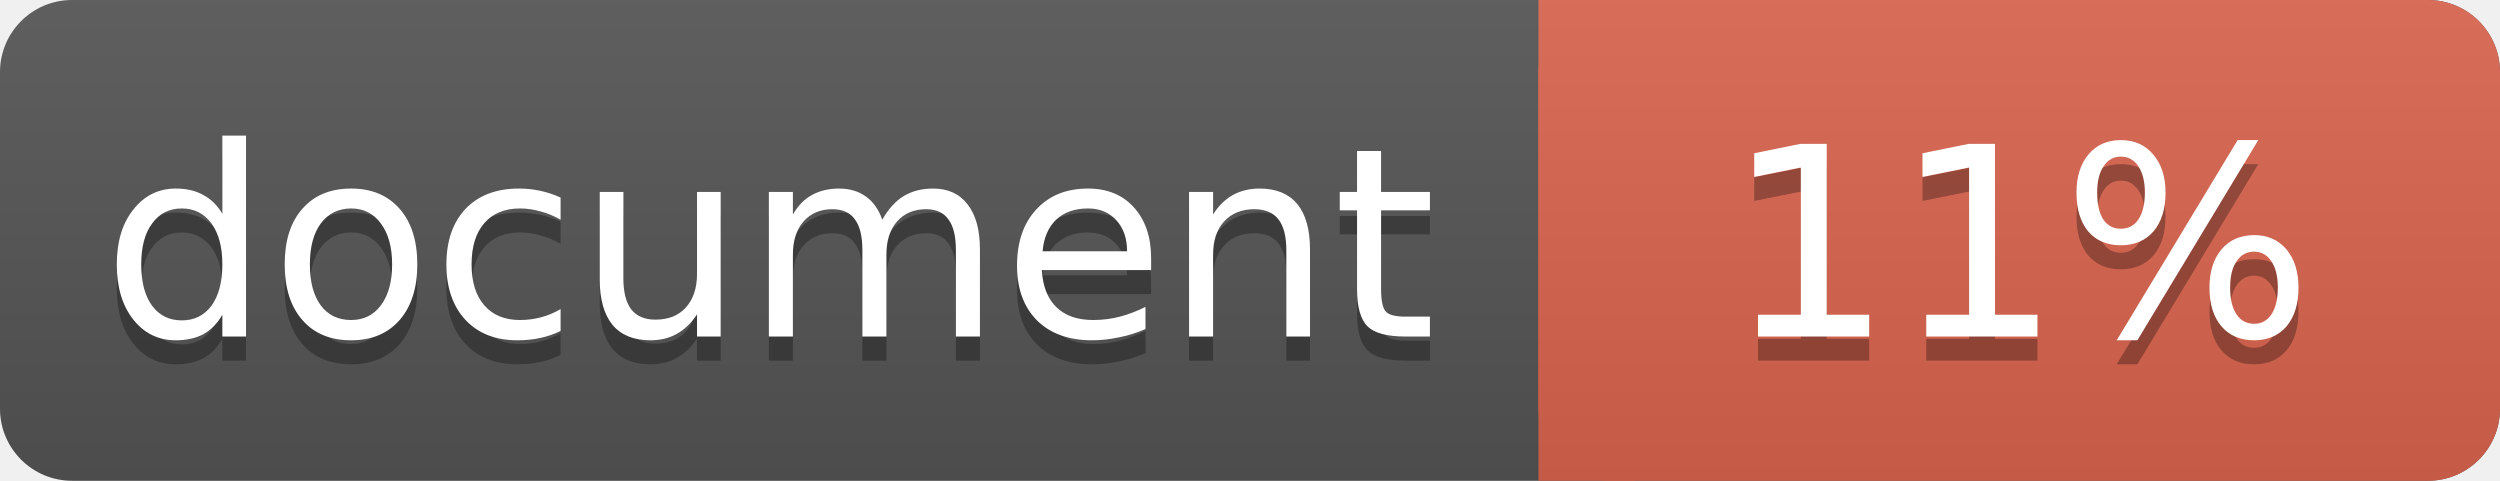
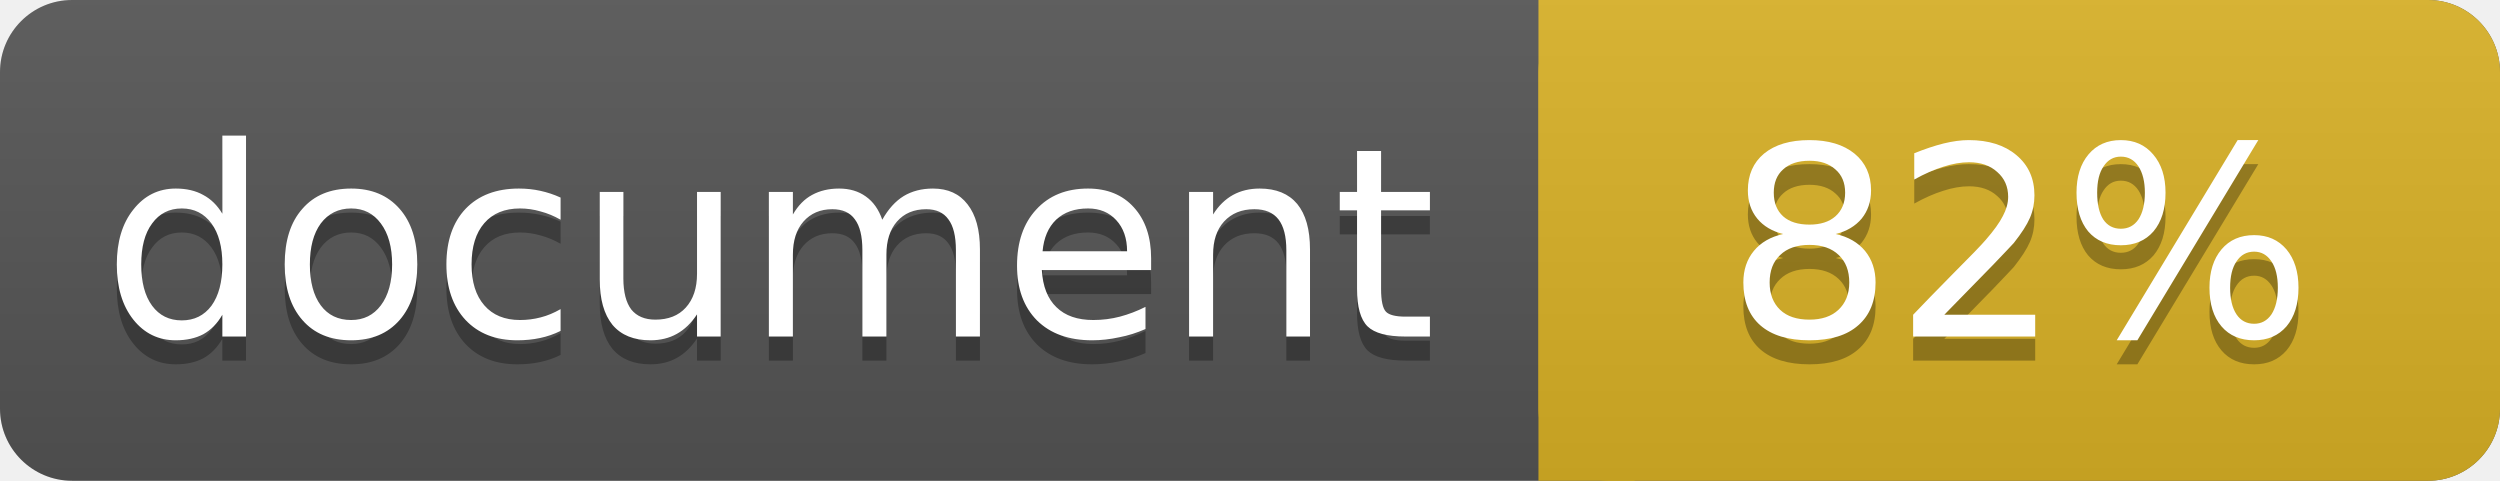
<svg xmlns="http://www.w3.org/2000/svg" width="104" height="20">
  <linearGradient id="a" x2="0" y2="100%">
    <stop offset="0" stop-color="#bbb" stop-opacity=".1" />
    <stop offset="1" stop-opacity=".1" />
  </linearGradient>
  <rect rx="3" width="104" height="20" fill="#555" />
-   <rect rx="3" x="64" width="40" height="20" fill="#db654f" />
-   <path fill="#db654f" d="M64 0h4v20h-4z" />
+   <rect rx="3" x="64" width="40" height="20" fill="#dab226" />
+   <path fill="#dab226" d="M64 0h4v20h-4z" />
  <rect rx="3" width="104" height="20" fill="url(#a)" />
  <g fill="#fff" text-anchor="middle" font-family="DejaVu Sans,Verdana,Geneva,sans-serif" font-size="11">
    <text x="32" y="15" fill="#010101" fill-opacity=".3">document</text>
    <text x="32" y="14">document</text>
-     <text x="84" y="15" fill="#010101" fill-opacity=".3">11%</text>
-     <text x="84" y="14">11%</text>
+     <text x="84" y="15" fill="#010101" fill-opacity=".3">82%</text>
+     <text x="84" y="14">82%</text>
  </g>
</svg>
